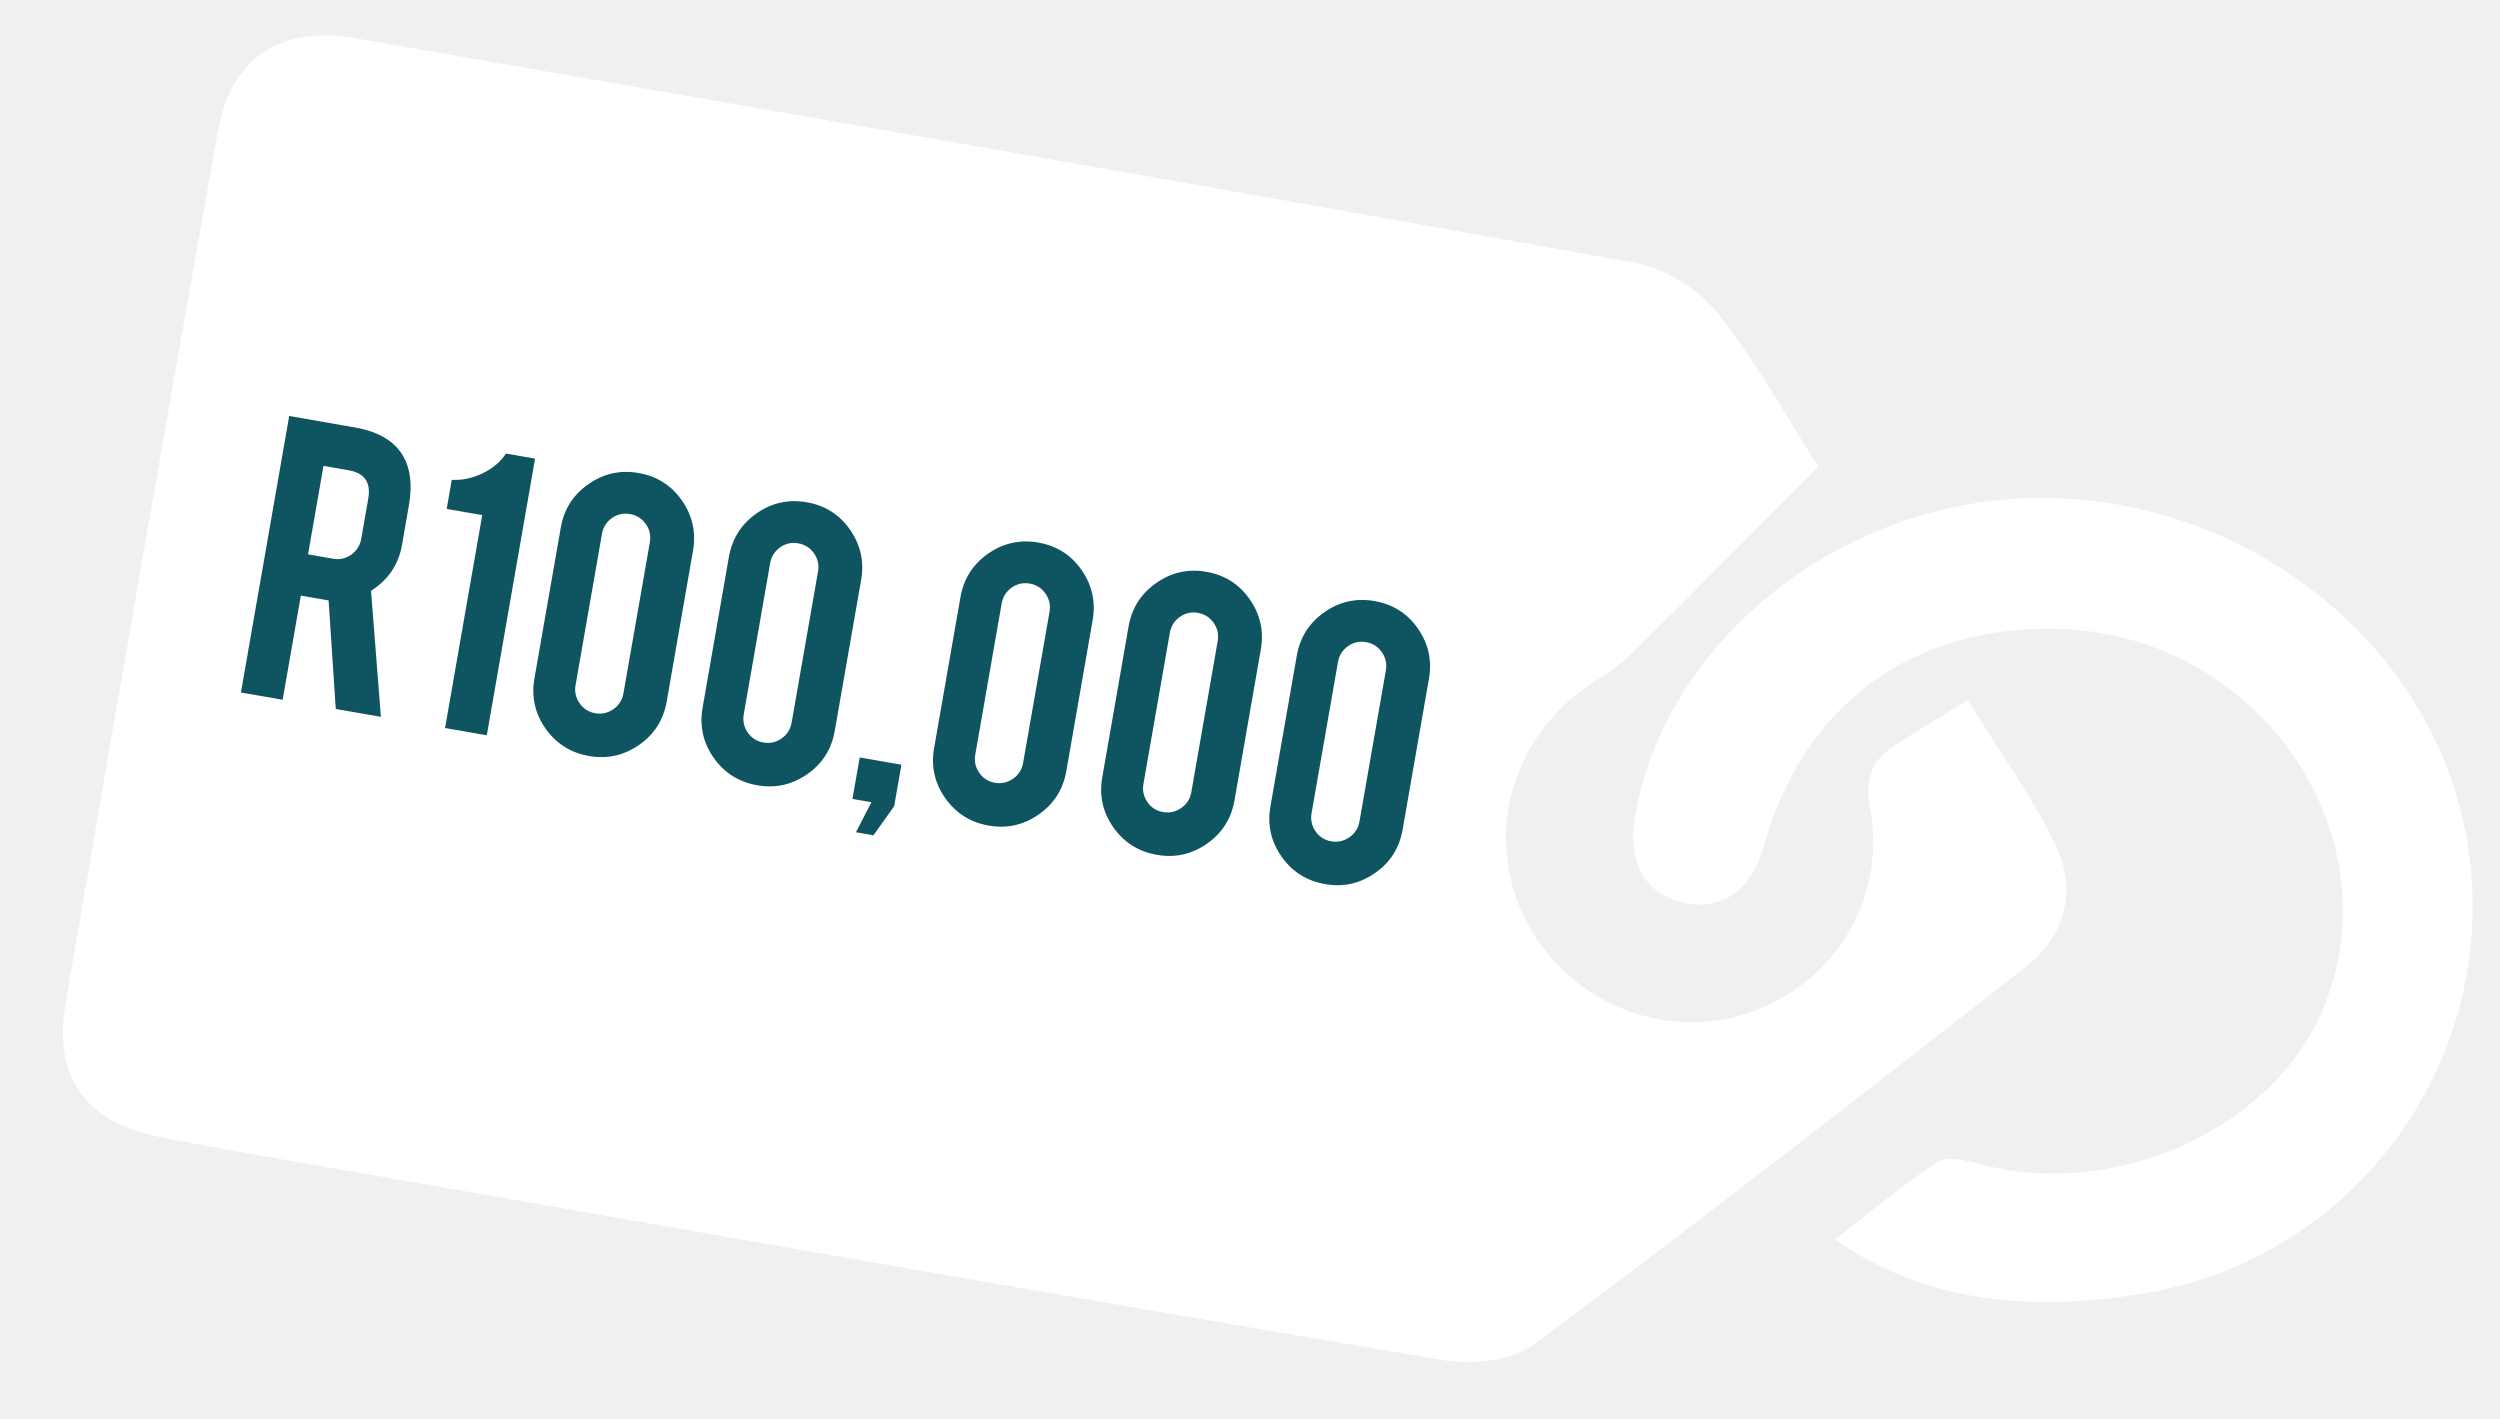
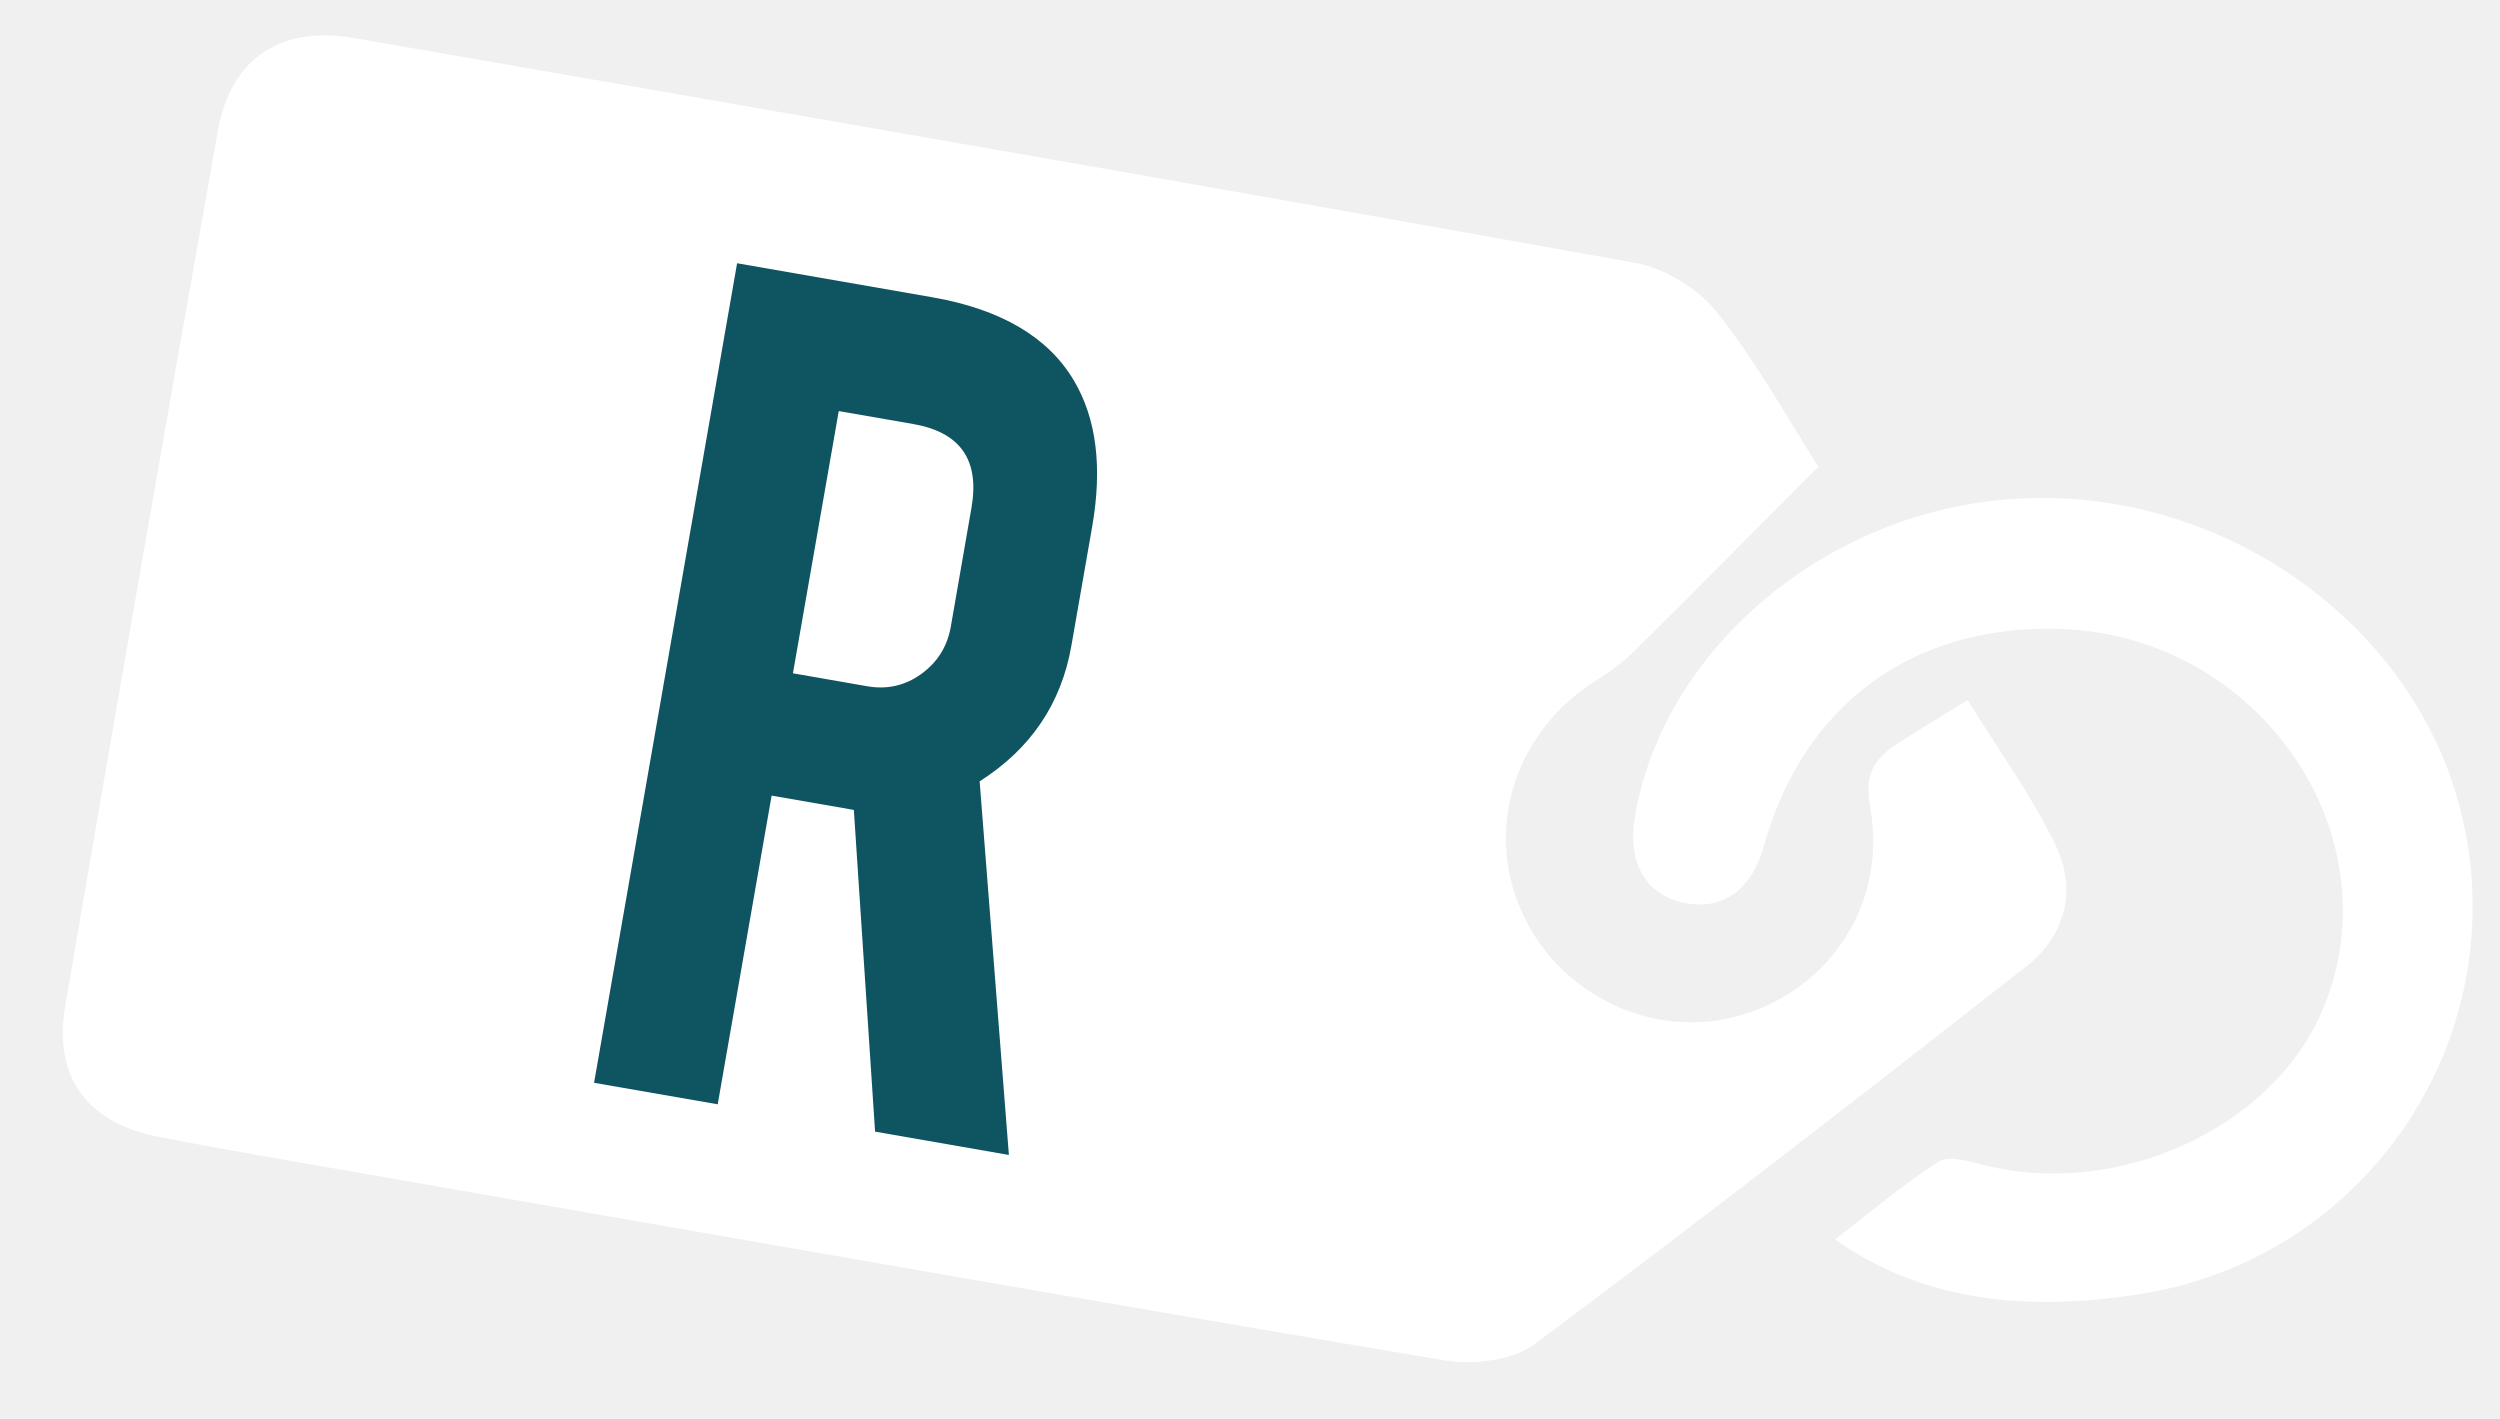
<svg xmlns="http://www.w3.org/2000/svg" width="120.167" height="68.167" viewBox="0 0 120.167 68.167">
  <path fill-rule="evenodd" clip-rule="evenodd" fill="#fff" d="M87.404 22.435c-3.13 3.142-5.959 6.003-8.819 8.837-.53.524-1.141.987-1.777 1.378-3.963 2.45-5.494 7.124-3.645 11.218 1.818 4.02 6.398 6.16 10.547 4.924 4.341-1.295 7.012-5.465 6.18-10.009-.254-1.38.089-2.22 1.128-2.912 1.075-.712 2.188-1.367 3.561-2.22 1.512 2.453 3.101 4.621 4.241 7.004 1.023 2.141.455 4.331-1.443 5.815-7.814 6.112-15.647 12.202-23.603 18.13-1.069.796-2.954 1.021-4.342.788-17.37-2.921-34.716-5.976-52.07-9-3.25-.567-6.506-1.114-9.741-1.745-3.448-.676-5.072-2.873-4.484-6.308 2.4-14.028 4.842-28.045 7.338-42.057.623-3.495 3.029-5.06 6.56-4.446 20.524 3.563 41.05 7.116 61.552 10.803 1.438.258 3.055 1.249 3.959 2.396 1.942 2.455 3.471 5.24 4.858 7.404zM88.201 59.577c1.683-1.293 3.249-2.635 4.967-3.736.487-.313 1.446-.031 2.145.15 6.429 1.645 13.875-1.717 16.308-7.405 3.585-8.381-2.977-18.001-12.516-18.351-7.138-.258-12.421 3.602-14.335 10.473-.586 2.1-2.023 3.093-3.874 2.675-1.815-.407-2.68-1.943-2.312-4.116 1.27-7.504 8.132-13.808 16.428-15.092 10.673-1.654 21.283 5.355 23.426 15.477 2.236 10.576-4.822 20.831-15.517 22.54-6.013.962-10.769.151-14.72-2.615z" />
-   <path fill="#0E5461" d="M17.062 20.547c1.117.195 1.884.646 2.301 1.352.366.617.463 1.407.296 2.367l-.337 1.932c-.164.939-.659 1.673-1.488 2.199l.475 6.059-2.17-.378-.344-5.216-.179-.032-1.155-.201-.875 5.006-2.005-.349 2.32-13.291 3.161.552zm.64 3.411c.133-.77-.179-1.221-.944-1.354l-1.209-.21-.743 4.252 1.209.211c.319.055.609-.011.87-.198.261-.188.421-.441.479-.759l.338-1.942zm3.691 11.035l1.787-10.234-1.708-.296.243-1.4c.492.028.983-.075 1.47-.306.49-.233.87-.551 1.137-.957l1.397.244-2.32 13.298-2.006-.349zm10.653-1.271c-.157.884-.598 1.578-1.329 2.085-.729.507-1.529.684-2.399.533-.882-.153-1.583-.594-2.093-1.318-.513-.729-.688-1.53-.537-2.407l1.267-7.253c.153-.883.598-1.581 1.327-2.09.731-.51 1.533-.69 2.413-.536.883.153 1.578.594 2.086 1.325.505.729.682 1.531.53 2.407l-1.265 7.254zm-.809-7.659c.055-.318-.01-.611-.196-.875-.188-.265-.439-.425-.758-.48-.319-.056-.608.011-.873.197-.261.187-.42.439-.476.759l-1.268 7.263c-.056.318.008.611.193.875.184.266.433.425.752.481.317.055.608-.01.876-.197.265-.187.424-.44.48-.758l1.27-7.265zm8.887 9.065c-.152.884-.595 1.578-1.324 2.086-.731.508-1.53.684-2.401.532-.883-.155-1.58-.593-2.092-1.318-.51-.728-.688-1.529-.536-2.407l1.265-7.253c.156-.883.6-1.581 1.329-2.09.729-.511 1.533-.69 2.412-.536.884.153 1.579.594 2.084 1.322.506.731.685 1.534.531 2.411l-1.268 7.253zm-.804-7.658c.056-.317-.008-.609-.195-.874-.187-.266-.441-.428-.757-.48-.321-.059-.61.008-.874.197-.26.186-.418.438-.475.757l-1.269 7.264c-.056.318.01.609.191.875.184.265.435.425.754.481.315.055.608-.01.875-.196.265-.188.425-.441.481-.759l1.269-7.265zm1.654 10.932l.351-1.995 2.003.35-.347 1.991-.995 1.402-.843-.146.743-1.445-.912-.157zm10.28-1.336c-.156.881-.597 1.576-1.328 2.084-.727.507-1.527.686-2.397.534-.885-.154-1.582-.595-2.094-1.321-.511-.726-.689-1.528-.536-2.403l1.267-7.255c.155-.884.596-1.58 1.327-2.091.729-.51 1.535-.688 2.411-.536.886.154 1.579.594 2.087 1.325.507.729.683 1.531.529 2.407l-1.266 7.256zm-.806-7.66c.055-.319-.011-.61-.196-.876-.187-.264-.439-.423-.757-.48-.318-.054-.609.01-.871.198-.264.188-.421.439-.478.76l-1.268 7.263c-.056.319.008.61.192.875.182.265.432.425.751.48.318.053.611-.01.874-.197.267-.188.428-.441.483-.76l1.27-7.263zm8.89 9.066c-.154.883-.598 1.579-1.328 2.084-.729.508-1.528.686-2.398.534-.886-.154-1.583-.594-2.094-1.319-.511-.726-.69-1.528-.536-2.404l1.265-7.254c.156-.885.598-1.581 1.33-2.09.73-.512 1.532-.691 2.41-.538.885.154 1.58.594 2.086 1.325.506.729.685 1.533.53 2.408l-1.265 7.254zm-.807-7.659c.056-.318-.008-.61-.196-.876-.186-.265-.44-.424-.757-.48-.317-.056-.608.011-.87.198s-.422.44-.478.76l-1.268 7.263c-.058.319.008.609.191.875s.431.425.752.48c.318.056.609-.008.874-.197.268-.187.428-.438.483-.757l1.269-7.266zm8.888 9.065c-.153.883-.596 1.579-1.326 2.084-.729.509-1.526.688-2.398.534-.885-.154-1.582-.594-2.092-1.318-.512-.726-.689-1.529-.539-2.405l1.268-7.254c.153-.885.598-1.582 1.326-2.092.731-.511 1.535-.689 2.412-.536.885.153 1.58.595 2.086 1.324.506.729.682 1.532.529 2.409l-1.266 7.254zm-.804-7.658c.056-.319-.012-.611-.198-.876s-.438-.426-.757-.479c-.318-.057-.608.008-.871.197-.263.187-.422.439-.477.759l-1.269 7.263c-.056.319.009.609.192.877.184.262.433.424.752.479.318.054.61-.01.877-.197.265-.187.426-.441.482-.758l1.269-7.265z" />
+   <path fill="#0E5461" d="M44.803 14.287c3.311.578 5.582 1.916 6.818 4.008 1.084 1.828 1.373 4.17.877 7.016l-1 5.727c-.486 2.781-1.953 4.957-4.41 6.518l1.406 17.959-6.432-1.121-1.02-15.461-.529-.096-3.424-.594-2.591 14.837-5.943-1.033 6.875-39.393 9.373 1.633zm1.894 10.111c.396-2.283-.529-3.619-2.797-4.016l-3.584-.623-2.203 12.604 3.584.625c.945.164 1.807-.033 2.58-.588.773-.559 1.248-1.307 1.42-2.248l1-5.754z" />
</svg>
